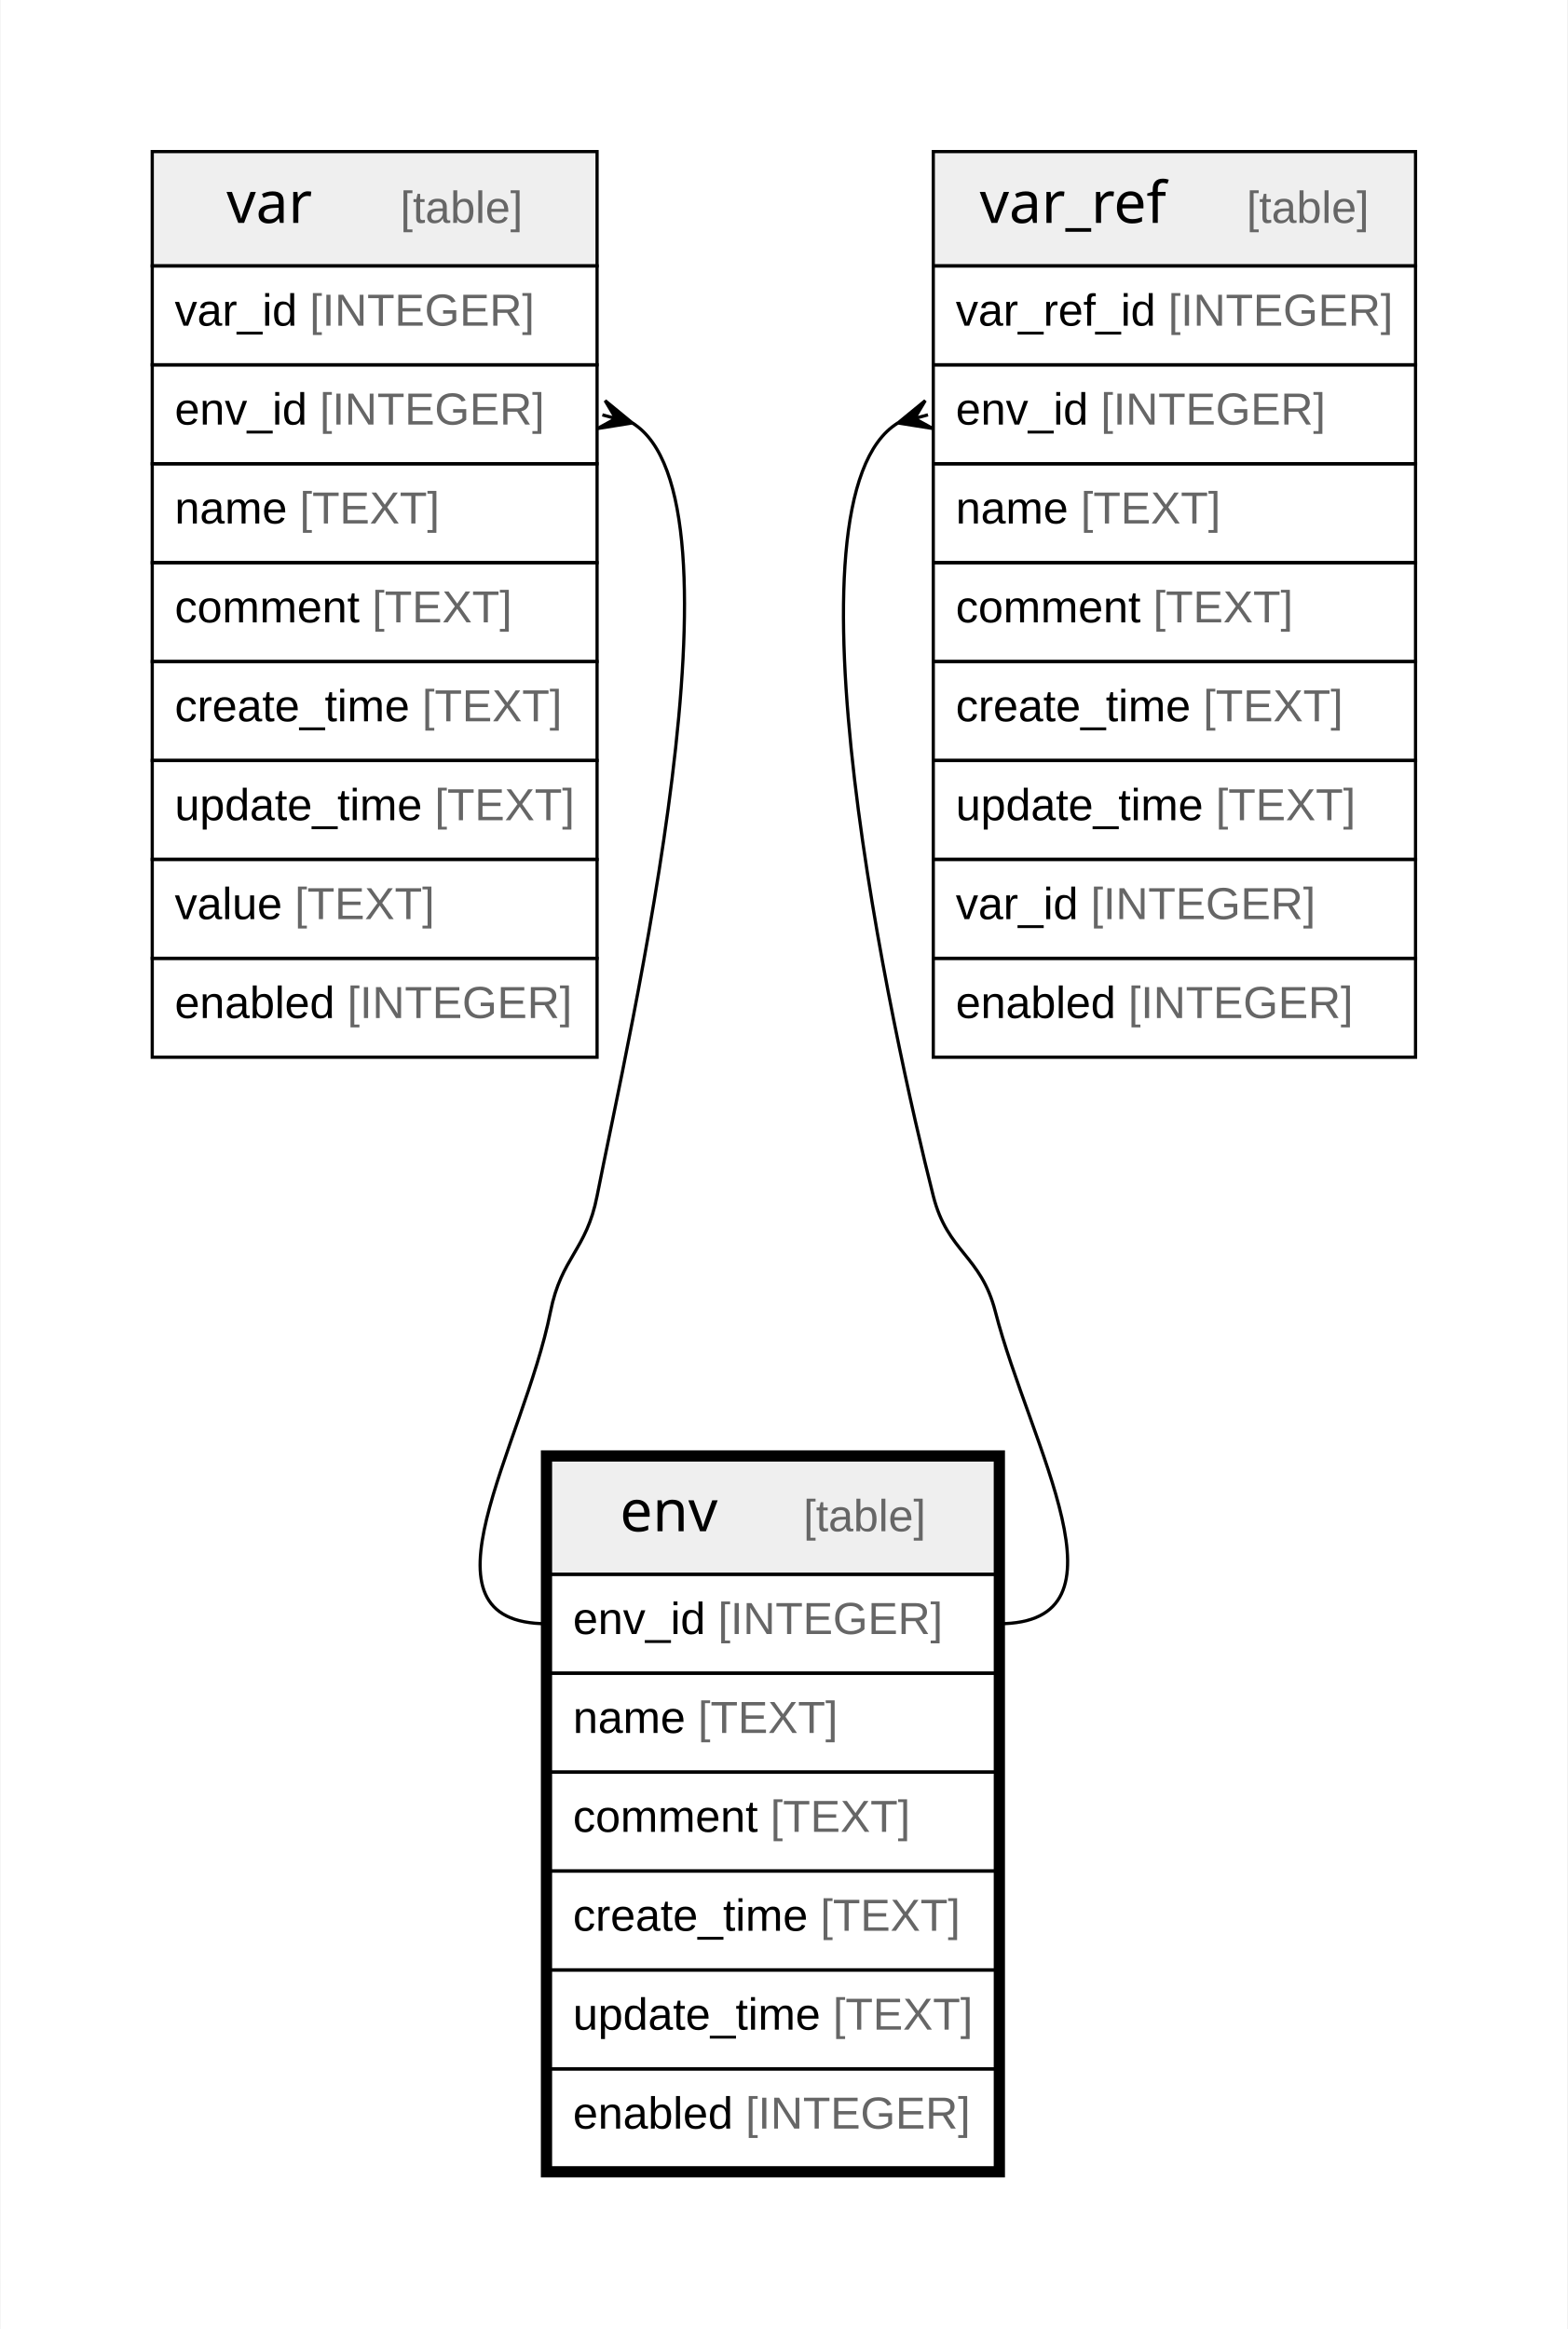
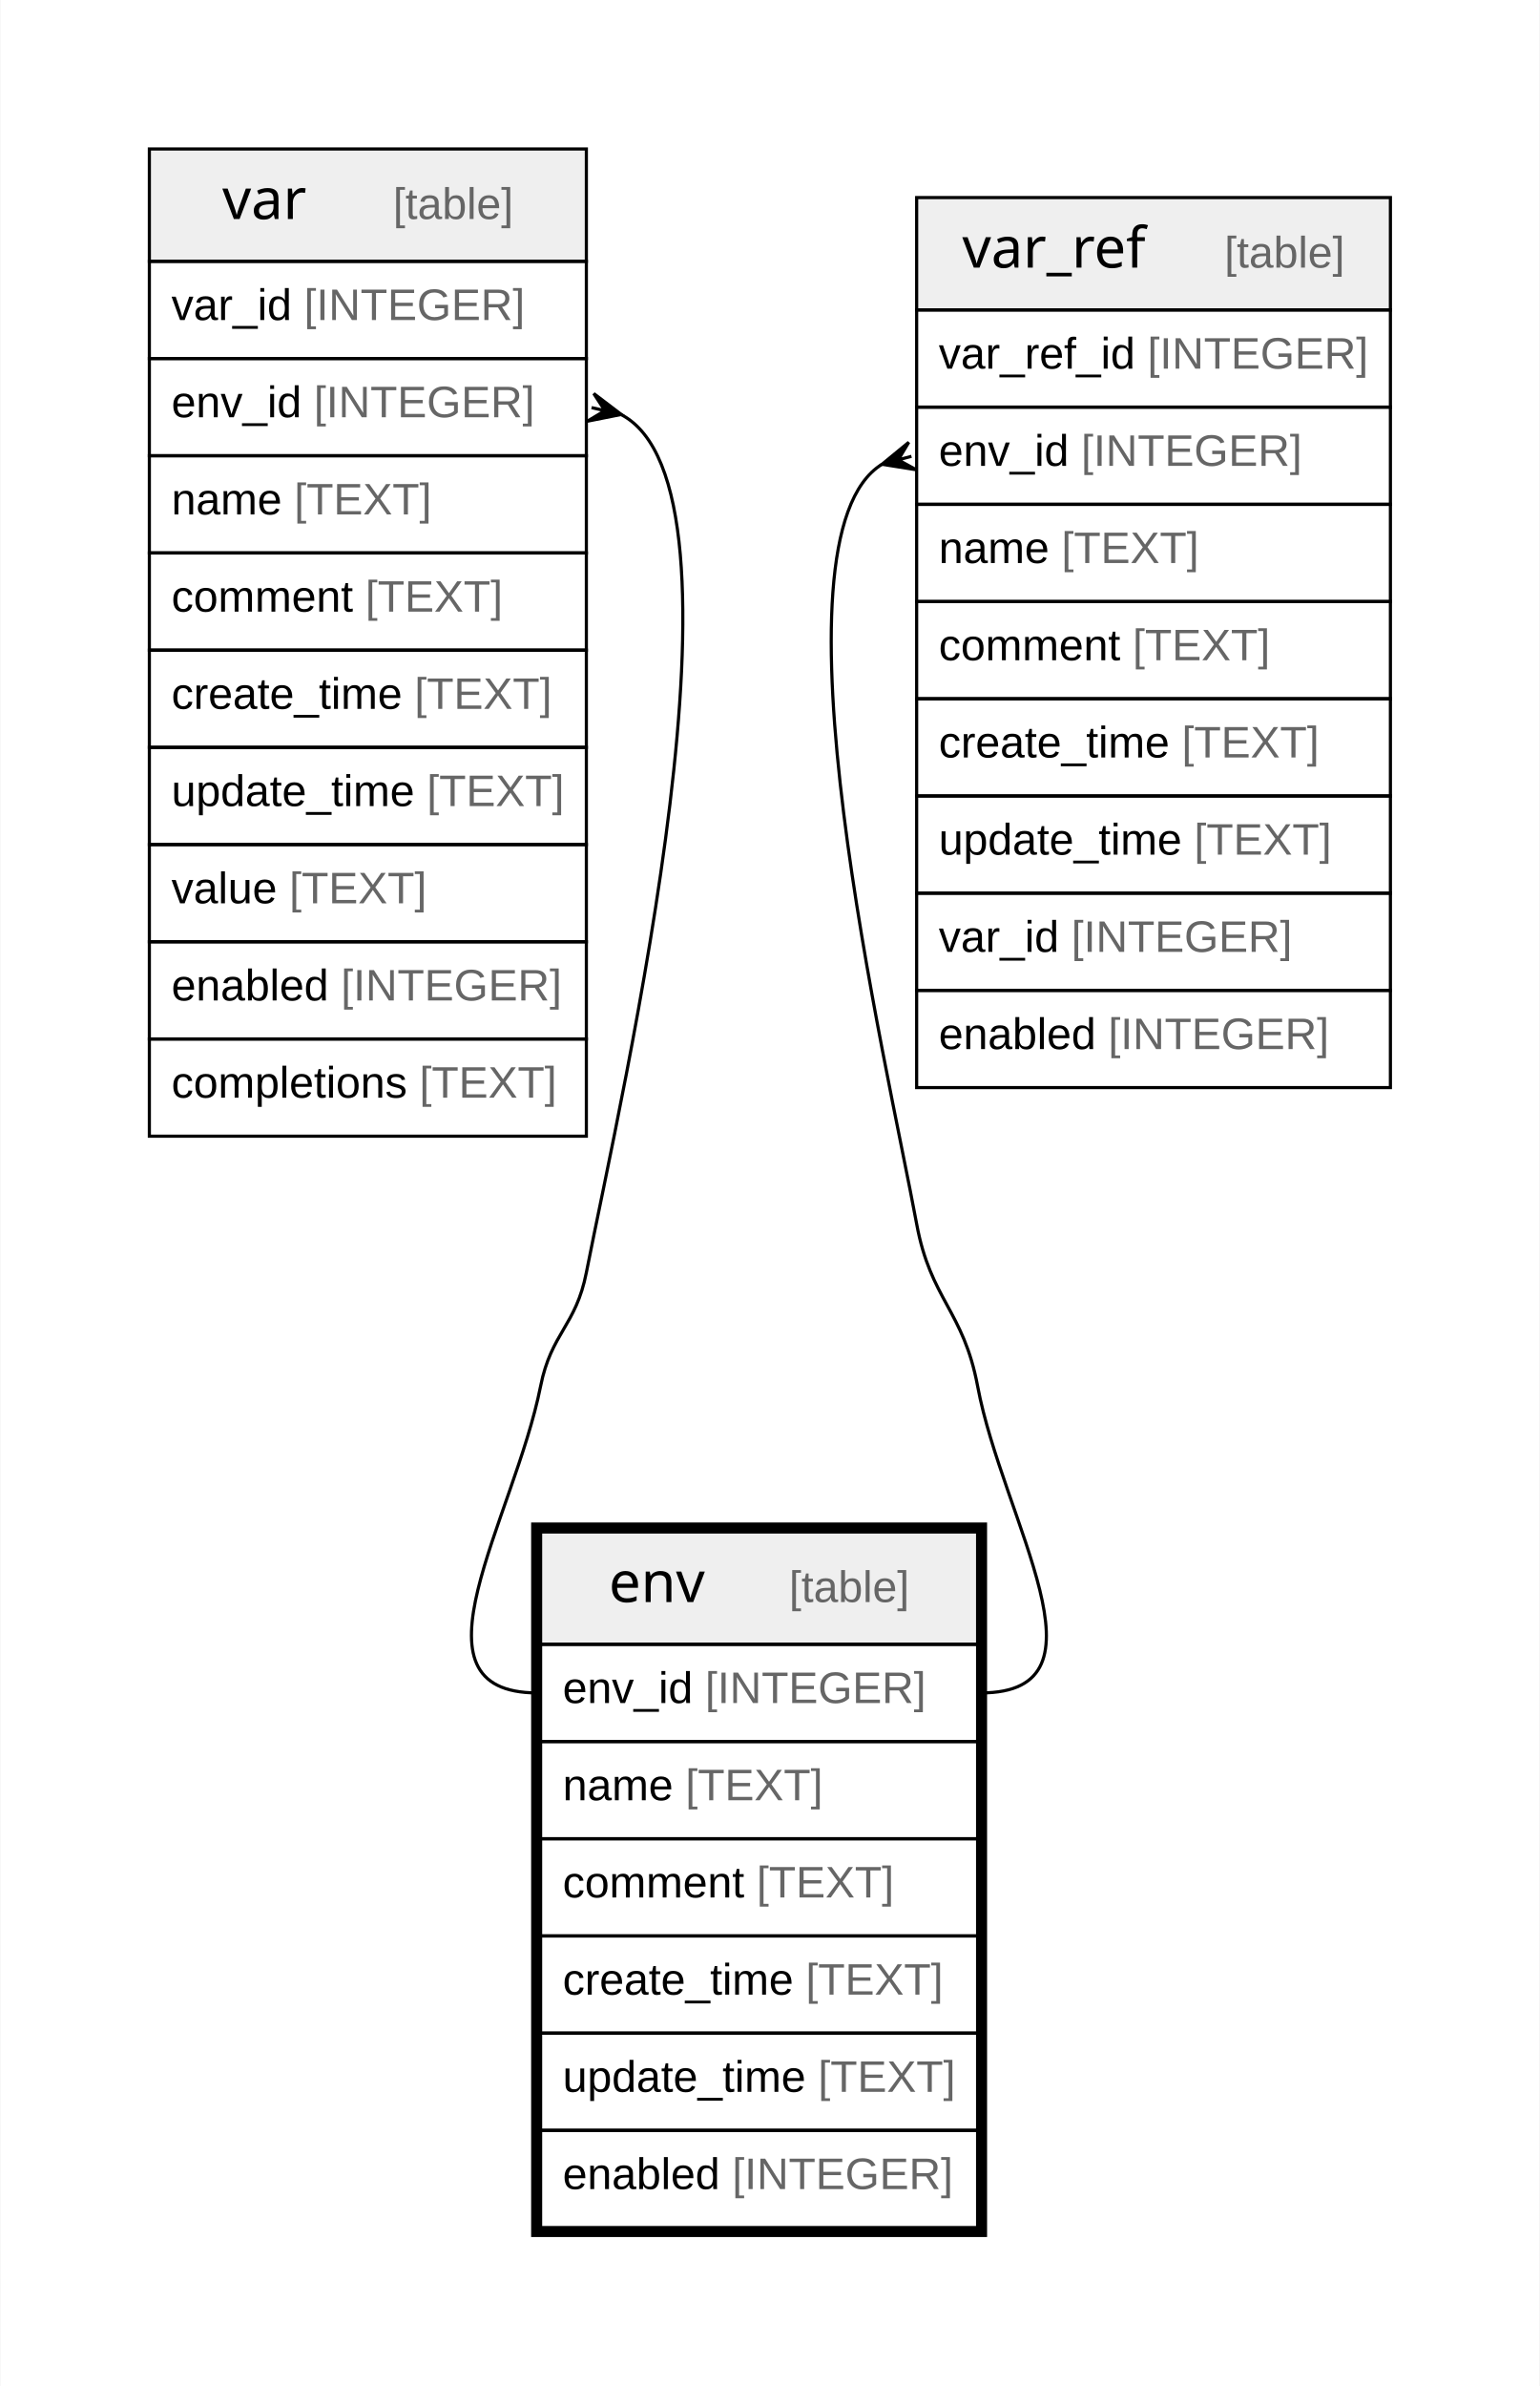
- <svg xmlns="http://www.w3.org/2000/svg" width="488pt" height="725pt" viewBox="0.00 0.00 487.73 725.20">
-   <g id="graph0" class="graph" transform="scale(1 1) rotate(0) translate(4 721.2)">
-     <polygon fill="white" stroke="none" points="-4,4 -4,-721.2 483.73,-721.2 483.73,4 -4,4" />
+ <svg xmlns="http://www.w3.org/2000/svg" width="488pt" height="756pt" viewBox="0.00 0.00 487.73 756.00">
+   <g id="graph0" class="graph" transform="scale(1 1) rotate(0) translate(4 752)">
+     <polygon fill="white" stroke="none" points="-4,4 -4,-752 483.73,-752 483.73,4 -4,4" />
    <g id="node1" class="node">
      <polygon fill="#efefef" stroke="none" points="167.2,-231 167.2,-266.6 305.7,-266.6 305.7,-231 167.2,-231" />
      <polygon fill="none" stroke="black" points="167.2,-231 167.2,-266.6 305.7,-266.6 305.7,-231 167.2,-231" />
      <text text-anchor="start" x="188.83" y="-244.4" font-family="Arial Bold" font-size="18.00">env</text>
      <text text-anchor="start" x="214.82" y="-244.4" font-family="Arial" font-size="14.00">    </text>
      <text text-anchor="start" x="245.94" y="-244.4" font-family="Arial" font-size="14.00" fill="#666666">[table]</text>
      <polygon fill="none" stroke="black" points="167.2,-200.2 167.2,-231 305.7,-231 305.7,-200.2 167.2,-200.2" />
      <text text-anchor="start" x="174.2" y="-212.4" font-family="Arial" font-size="14.00">env_id </text>
      <text text-anchor="start" x="219.34" y="-212.4" font-family="Arial" font-size="14.00" fill="#666666">[INTEGER]</text>
      <polygon fill="none" stroke="black" points="167.2,-169.4 167.2,-200.2 305.7,-200.2 305.7,-169.4 167.2,-169.4" />
      <text text-anchor="start" x="174.2" y="-181.6" font-family="Arial" font-size="14.00">name </text>
      <text text-anchor="start" x="213.11" y="-181.6" font-family="Arial" font-size="14.00" fill="#666666">[TEXT]</text>
      <polygon fill="none" stroke="black" points="167.2,-138.6 167.2,-169.4 305.7,-169.4 305.7,-138.6 167.2,-138.6" />
      <text text-anchor="start" x="174.2" y="-150.8" font-family="Arial" font-size="14.00">comment </text>
      <text text-anchor="start" x="235.66" y="-150.8" font-family="Arial" font-size="14.00" fill="#666666">[TEXT]</text>
      <polygon fill="none" stroke="black" points="167.2,-107.8 167.2,-138.6 305.7,-138.6 305.7,-107.8 167.2,-107.8" />
      <text text-anchor="start" x="174.2" y="-120" font-family="Arial" font-size="14.00">create_time </text>
      <text text-anchor="start" x="251.23" y="-120" font-family="Arial" font-size="14.00" fill="#666666">[TEXT]</text>
      <polygon fill="none" stroke="black" points="167.2,-77 167.2,-107.8 305.7,-107.8 305.7,-77 167.2,-77" />
      <text text-anchor="start" x="174.2" y="-89.2" font-family="Arial" font-size="14.00">update_time </text>
      <text text-anchor="start" x="255.14" y="-89.2" font-family="Arial" font-size="14.00" fill="#666666">[TEXT]</text>
      <polygon fill="none" stroke="black" points="167.2,-46.2 167.2,-77 305.7,-77 305.7,-46.2 167.2,-46.2" />
      <text text-anchor="start" x="174.2" y="-58.4" font-family="Arial" font-size="14.00">enabled </text>
      <text text-anchor="start" x="227.92" y="-58.4" font-family="Arial" font-size="14.00" fill="#666666">[INTEGER]</text>
      <polygon fill="none" stroke="black" stroke-width="3" points="165.7,-44.7 165.7,-268.1 307.2,-268.1 307.2,-44.7 165.7,-44.7" />
    </g>
    <g id="node2" class="node">
-       <polygon fill="#efefef" stroke="none" points="43.2,-638.4 43.2,-674 181.7,-674 181.7,-638.4 43.2,-638.4" />
-       <polygon fill="none" stroke="black" points="43.2,-638.4 43.2,-674 181.7,-674 181.7,-638.4 43.2,-638.4" />
-       <text text-anchor="start" x="66.33" y="-651.8" font-family="Arial Bold" font-size="18.00">var</text>
-       <text text-anchor="start" x="89.32" y="-651.8" font-family="Arial" font-size="14.00">    </text>
-       <text text-anchor="start" x="120.43" y="-651.8" font-family="Arial" font-size="14.00" fill="#666666">[table]</text>
+       <polygon fill="#efefef" stroke="none" points="43.2,-669.2 43.2,-704.8 181.7,-704.8 181.7,-669.2 43.2,-669.2" />
+       <polygon fill="none" stroke="black" points="43.2,-669.2 43.2,-704.8 181.7,-704.8 181.7,-669.2 43.2,-669.2" />
+       <text text-anchor="start" x="66.33" y="-682.6" font-family="Arial Bold" font-size="18.00">var</text>
+       <text text-anchor="start" x="89.32" y="-682.6" font-family="Arial" font-size="14.00">    </text>
+       <text text-anchor="start" x="120.43" y="-682.6" font-family="Arial" font-size="14.00" fill="#666666">[table]</text>
+       <polygon fill="none" stroke="black" points="43.2,-638.4 43.2,-669.2 181.7,-669.2 181.7,-638.4 43.2,-638.4" />
+       <text text-anchor="start" x="50.2" y="-650.6" font-family="Arial" font-size="14.00">var_id </text>
+       <text text-anchor="start" x="92.22" y="-650.6" font-family="Arial" font-size="14.00" fill="#666666">[INTEGER]</text>
      <polygon fill="none" stroke="black" points="43.2,-607.6 43.2,-638.4 181.7,-638.4 181.7,-607.6 43.2,-607.6" />
-       <text text-anchor="start" x="50.2" y="-619.8" font-family="Arial" font-size="14.00">var_id </text>
-       <text text-anchor="start" x="92.22" y="-619.8" font-family="Arial" font-size="14.00" fill="#666666">[INTEGER]</text>
+       <text text-anchor="start" x="50.2" y="-619.8" font-family="Arial" font-size="14.00">env_id </text>
+       <text text-anchor="start" x="95.34" y="-619.8" font-family="Arial" font-size="14.00" fill="#666666">[INTEGER]</text>
      <polygon fill="none" stroke="black" points="43.2,-576.8 43.2,-607.6 181.7,-607.6 181.7,-576.8 43.2,-576.8" />
-       <text text-anchor="start" x="50.2" y="-589" font-family="Arial" font-size="14.00">env_id </text>
-       <text text-anchor="start" x="95.34" y="-589" font-family="Arial" font-size="14.00" fill="#666666">[INTEGER]</text>
+       <text text-anchor="start" x="50.2" y="-589" font-family="Arial" font-size="14.00">name </text>
+       <text text-anchor="start" x="89.11" y="-589" font-family="Arial" font-size="14.00" fill="#666666">[TEXT]</text>
      <polygon fill="none" stroke="black" points="43.2,-546 43.2,-576.8 181.7,-576.8 181.7,-546 43.2,-546" />
-       <text text-anchor="start" x="50.2" y="-558.2" font-family="Arial" font-size="14.00">name </text>
-       <text text-anchor="start" x="89.11" y="-558.2" font-family="Arial" font-size="14.00" fill="#666666">[TEXT]</text>
+       <text text-anchor="start" x="50.2" y="-558.2" font-family="Arial" font-size="14.00">comment </text>
+       <text text-anchor="start" x="111.66" y="-558.2" font-family="Arial" font-size="14.00" fill="#666666">[TEXT]</text>
      <polygon fill="none" stroke="black" points="43.2,-515.2 43.2,-546 181.7,-546 181.7,-515.2 43.2,-515.2" />
-       <text text-anchor="start" x="50.2" y="-527.4" font-family="Arial" font-size="14.00">comment </text>
-       <text text-anchor="start" x="111.66" y="-527.4" font-family="Arial" font-size="14.00" fill="#666666">[TEXT]</text>
+       <text text-anchor="start" x="50.2" y="-527.4" font-family="Arial" font-size="14.00">create_time </text>
+       <text text-anchor="start" x="127.23" y="-527.4" font-family="Arial" font-size="14.00" fill="#666666">[TEXT]</text>
      <polygon fill="none" stroke="black" points="43.2,-484.4 43.2,-515.2 181.7,-515.2 181.7,-484.4 43.2,-484.4" />
-       <text text-anchor="start" x="50.2" y="-496.6" font-family="Arial" font-size="14.00">create_time </text>
-       <text text-anchor="start" x="127.23" y="-496.6" font-family="Arial" font-size="14.00" fill="#666666">[TEXT]</text>
+       <text text-anchor="start" x="50.2" y="-496.6" font-family="Arial" font-size="14.00">update_time </text>
+       <text text-anchor="start" x="131.14" y="-496.6" font-family="Arial" font-size="14.00" fill="#666666">[TEXT]</text>
      <polygon fill="none" stroke="black" points="43.2,-453.6 43.2,-484.4 181.7,-484.4 181.7,-453.6 43.2,-453.6" />
-       <text text-anchor="start" x="50.2" y="-465.8" font-family="Arial" font-size="14.00">update_time </text>
-       <text text-anchor="start" x="131.14" y="-465.8" font-family="Arial" font-size="14.00" fill="#666666">[TEXT]</text>
+       <text text-anchor="start" x="50.2" y="-465.8" font-family="Arial" font-size="14.00">value </text>
+       <text text-anchor="start" x="87.56" y="-465.8" font-family="Arial" font-size="14.00" fill="#666666">[TEXT]</text>
      <polygon fill="none" stroke="black" points="43.2,-422.8 43.2,-453.6 181.7,-453.6 181.7,-422.8 43.2,-422.8" />
-       <text text-anchor="start" x="50.2" y="-435" font-family="Arial" font-size="14.00">value </text>
-       <text text-anchor="start" x="87.56" y="-435" font-family="Arial" font-size="14.00" fill="#666666">[TEXT]</text>
+       <text text-anchor="start" x="50.2" y="-435" font-family="Arial" font-size="14.00">enabled </text>
+       <text text-anchor="start" x="103.92" y="-435" font-family="Arial" font-size="14.00" fill="#666666">[INTEGER]</text>
      <polygon fill="none" stroke="black" points="43.2,-392 43.2,-422.8 181.7,-422.8 181.7,-392 43.2,-392" />
-       <text text-anchor="start" x="50.2" y="-404.2" font-family="Arial" font-size="14.00">enabled </text>
-       <text text-anchor="start" x="103.92" y="-404.2" font-family="Arial" font-size="14.00" fill="#666666">[INTEGER]</text>
+       <text text-anchor="start" x="50.2" y="-404.2" font-family="Arial" font-size="14.00">completions </text>
+       <text text-anchor="start" x="128.79" y="-404.2" font-family="Arial" font-size="14.00" fill="#666666">[TEXT]</text>
    </g>
    <g id="edge1" class="edge">
-       <path fill="none" stroke="black" d="M192.69,-589.49C230.68,-566.11 191.37,-398.15 181.7,-348.8 178.39,-331.87 170.57,-329.72 167.2,-312.8 158.76,-270.43 123,-215.6 166.2,-215.6" />
-       <polygon fill="black" stroke="black" points="192.68,-589.5 181.85,-587.77 187.53,-590.89 183.35,-592.02 183.35,-592.02 183.35,-592.02 187.53,-590.89 184.2,-596.46 192.68,-589.5" />
+       <path fill="none" stroke="black" d="M192.58,-620.72C237.7,-597.6 192.7,-404.98 181.7,-348.8 178.39,-331.87 170.57,-329.72 167.2,-312.8 158.76,-270.43 123,-215.6 166.2,-215.6" />
+       <polygon fill="black" stroke="black" points="192.77,-620.68 182.02,-618.54 187.58,-621.88 183.35,-622.85 183.35,-622.85 183.35,-622.85 187.58,-621.88 184.04,-627.31 192.77,-620.68" />
    </g>
    <g id="node3" class="node">
-       <polygon fill="#efefef" stroke="none" points="286.38,-638.4 286.38,-674 436.53,-674 436.53,-638.4 286.38,-638.4" />
-       <polygon fill="none" stroke="black" points="286.38,-638.4 286.38,-674 436.53,-674 436.53,-638.4 286.38,-638.4" />
-       <text text-anchor="start" x="300.84" y="-651.8" font-family="Arial Bold" font-size="18.00">var_ref</text>
-       <text text-anchor="start" x="352.8" y="-651.8" font-family="Arial" font-size="14.00">    </text>
-       <text text-anchor="start" x="383.92" y="-651.8" font-family="Arial" font-size="14.00" fill="#666666">[table]</text>
-       <polygon fill="none" stroke="black" points="286.38,-607.6 286.38,-638.4 436.53,-638.4 436.53,-607.6 286.38,-607.6" />
-       <text text-anchor="start" x="293.38" y="-619.8" font-family="Arial" font-size="14.00">var_ref_id </text>
-       <text text-anchor="start" x="359.52" y="-619.8" font-family="Arial" font-size="14.00" fill="#666666">[INTEGER]</text>
-       <polygon fill="none" stroke="black" points="286.38,-576.8 286.38,-607.6 436.53,-607.6 436.53,-576.8 286.38,-576.8" />
-       <text text-anchor="start" x="293.38" y="-589" font-family="Arial" font-size="14.00">env_id </text>
-       <text text-anchor="start" x="338.52" y="-589" font-family="Arial" font-size="14.00" fill="#666666">[INTEGER]</text>
-       <polygon fill="none" stroke="black" points="286.38,-546 286.38,-576.8 436.53,-576.8 436.53,-546 286.38,-546" />
-       <text text-anchor="start" x="293.38" y="-558.2" font-family="Arial" font-size="14.00">name </text>
-       <text text-anchor="start" x="332.29" y="-558.2" font-family="Arial" font-size="14.00" fill="#666666">[TEXT]</text>
-       <polygon fill="none" stroke="black" points="286.38,-515.2 286.38,-546 436.53,-546 436.53,-515.2 286.38,-515.2" />
-       <text text-anchor="start" x="293.38" y="-527.4" font-family="Arial" font-size="14.00">comment </text>
-       <text text-anchor="start" x="354.84" y="-527.4" font-family="Arial" font-size="14.00" fill="#666666">[TEXT]</text>
-       <polygon fill="none" stroke="black" points="286.38,-484.4 286.38,-515.2 436.53,-515.2 436.53,-484.4 286.38,-484.4" />
-       <text text-anchor="start" x="293.38" y="-496.6" font-family="Arial" font-size="14.00">create_time </text>
-       <text text-anchor="start" x="370.41" y="-496.6" font-family="Arial" font-size="14.00" fill="#666666">[TEXT]</text>
-       <polygon fill="none" stroke="black" points="286.38,-453.6 286.38,-484.4 436.53,-484.4 436.53,-453.6 286.38,-453.6" />
-       <text text-anchor="start" x="293.38" y="-465.8" font-family="Arial" font-size="14.00">update_time </text>
-       <text text-anchor="start" x="374.32" y="-465.8" font-family="Arial" font-size="14.00" fill="#666666">[TEXT]</text>
-       <polygon fill="none" stroke="black" points="286.38,-422.8 286.38,-453.6 436.53,-453.6 436.53,-422.8 286.38,-422.8" />
-       <text text-anchor="start" x="293.38" y="-435" font-family="Arial" font-size="14.00">var_id </text>
-       <text text-anchor="start" x="335.4" y="-435" font-family="Arial" font-size="14.00" fill="#666666">[INTEGER]</text>
-       <polygon fill="none" stroke="black" points="286.38,-392 286.38,-422.8 436.53,-422.8 436.53,-392 286.38,-392" />
-       <text text-anchor="start" x="293.38" y="-404.2" font-family="Arial" font-size="14.00">enabled </text>
-       <text text-anchor="start" x="347.09" y="-404.2" font-family="Arial" font-size="14.00" fill="#666666">[INTEGER]</text>
+       <polygon fill="#efefef" stroke="none" points="286.38,-653.8 286.38,-689.4 436.53,-689.4 436.53,-653.8 286.38,-653.8" />
+       <polygon fill="none" stroke="black" points="286.38,-653.8 286.38,-689.4 436.53,-689.4 436.53,-653.8 286.38,-653.8" />
+       <text text-anchor="start" x="300.84" y="-667.2" font-family="Arial Bold" font-size="18.00">var_ref</text>
+       <text text-anchor="start" x="352.8" y="-667.2" font-family="Arial" font-size="14.00">    </text>
+       <text text-anchor="start" x="383.92" y="-667.2" font-family="Arial" font-size="14.00" fill="#666666">[table]</text>
+       <polygon fill="none" stroke="black" points="286.38,-623 286.38,-653.8 436.53,-653.8 436.53,-623 286.38,-623" />
+       <text text-anchor="start" x="293.38" y="-635.2" font-family="Arial" font-size="14.00">var_ref_id </text>
+       <text text-anchor="start" x="359.52" y="-635.2" font-family="Arial" font-size="14.00" fill="#666666">[INTEGER]</text>
+       <polygon fill="none" stroke="black" points="286.38,-592.2 286.38,-623 436.53,-623 436.53,-592.2 286.38,-592.2" />
+       <text text-anchor="start" x="293.38" y="-604.4" font-family="Arial" font-size="14.00">env_id </text>
+       <text text-anchor="start" x="338.52" y="-604.4" font-family="Arial" font-size="14.00" fill="#666666">[INTEGER]</text>
+       <polygon fill="none" stroke="black" points="286.38,-561.4 286.38,-592.2 436.53,-592.2 436.53,-561.4 286.38,-561.4" />
+       <text text-anchor="start" x="293.38" y="-573.6" font-family="Arial" font-size="14.00">name </text>
+       <text text-anchor="start" x="332.29" y="-573.6" font-family="Arial" font-size="14.00" fill="#666666">[TEXT]</text>
+       <polygon fill="none" stroke="black" points="286.38,-530.6 286.38,-561.4 436.53,-561.4 436.53,-530.6 286.38,-530.6" />
+       <text text-anchor="start" x="293.38" y="-542.8" font-family="Arial" font-size="14.00">comment </text>
+       <text text-anchor="start" x="354.84" y="-542.8" font-family="Arial" font-size="14.00" fill="#666666">[TEXT]</text>
+       <polygon fill="none" stroke="black" points="286.38,-499.8 286.38,-530.6 436.53,-530.6 436.53,-499.8 286.38,-499.8" />
+       <text text-anchor="start" x="293.38" y="-512" font-family="Arial" font-size="14.00">create_time </text>
+       <text text-anchor="start" x="370.41" y="-512" font-family="Arial" font-size="14.00" fill="#666666">[TEXT]</text>
+       <polygon fill="none" stroke="black" points="286.38,-469 286.38,-499.8 436.53,-499.8 436.53,-469 286.38,-469" />
+       <text text-anchor="start" x="293.38" y="-481.2" font-family="Arial" font-size="14.00">update_time </text>
+       <text text-anchor="start" x="374.32" y="-481.2" font-family="Arial" font-size="14.00" fill="#666666">[TEXT]</text>
+       <polygon fill="none" stroke="black" points="286.38,-438.2 286.38,-469 436.53,-469 436.53,-438.2 286.38,-438.2" />
+       <text text-anchor="start" x="293.38" y="-450.4" font-family="Arial" font-size="14.00">var_id </text>
+       <text text-anchor="start" x="335.4" y="-450.4" font-family="Arial" font-size="14.00" fill="#666666">[INTEGER]</text>
+       <polygon fill="none" stroke="black" points="286.38,-407.4 286.38,-438.2 436.53,-438.2 436.53,-407.4 286.38,-407.4" />
+       <text text-anchor="start" x="293.38" y="-419.6" font-family="Arial" font-size="14.00">enabled </text>
+       <text text-anchor="start" x="347.09" y="-419.6" font-family="Arial" font-size="14.00" fill="#666666">[INTEGER]</text>
    </g>
    <g id="edge2" class="edge">
-       <path fill="none" stroke="black" d="M275.35,-589.48C237.02,-566.03 274.01,-397.54 286.38,-348.8 290.84,-331.2 301.18,-330.39 305.7,-312.8 316.45,-270.96 349.91,-215.6 306.7,-215.6" />
-       <polygon fill="black" stroke="black" points="275.4,-589.5 283.88,-596.46 280.55,-590.89 284.73,-592.03 284.73,-592.03 284.73,-592.03 280.55,-590.89 286.23,-587.77 275.4,-589.5" />
+       <path fill="none" stroke="black" d="M275.39,-604.89C237.48,-581.53 277.28,-413.66 286.38,-364.2 290.79,-340.2 301.21,-336.79 305.7,-312.8 313.65,-270.33 349.91,-215.6 306.7,-215.6" />
+       <polygon fill="black" stroke="black" points="275.4,-604.89 283.88,-611.86 280.55,-606.29 284.73,-607.42 284.73,-607.42 284.73,-607.42 280.55,-606.29 286.23,-603.17 275.4,-604.89" />
    </g>
  </g>
</svg>
